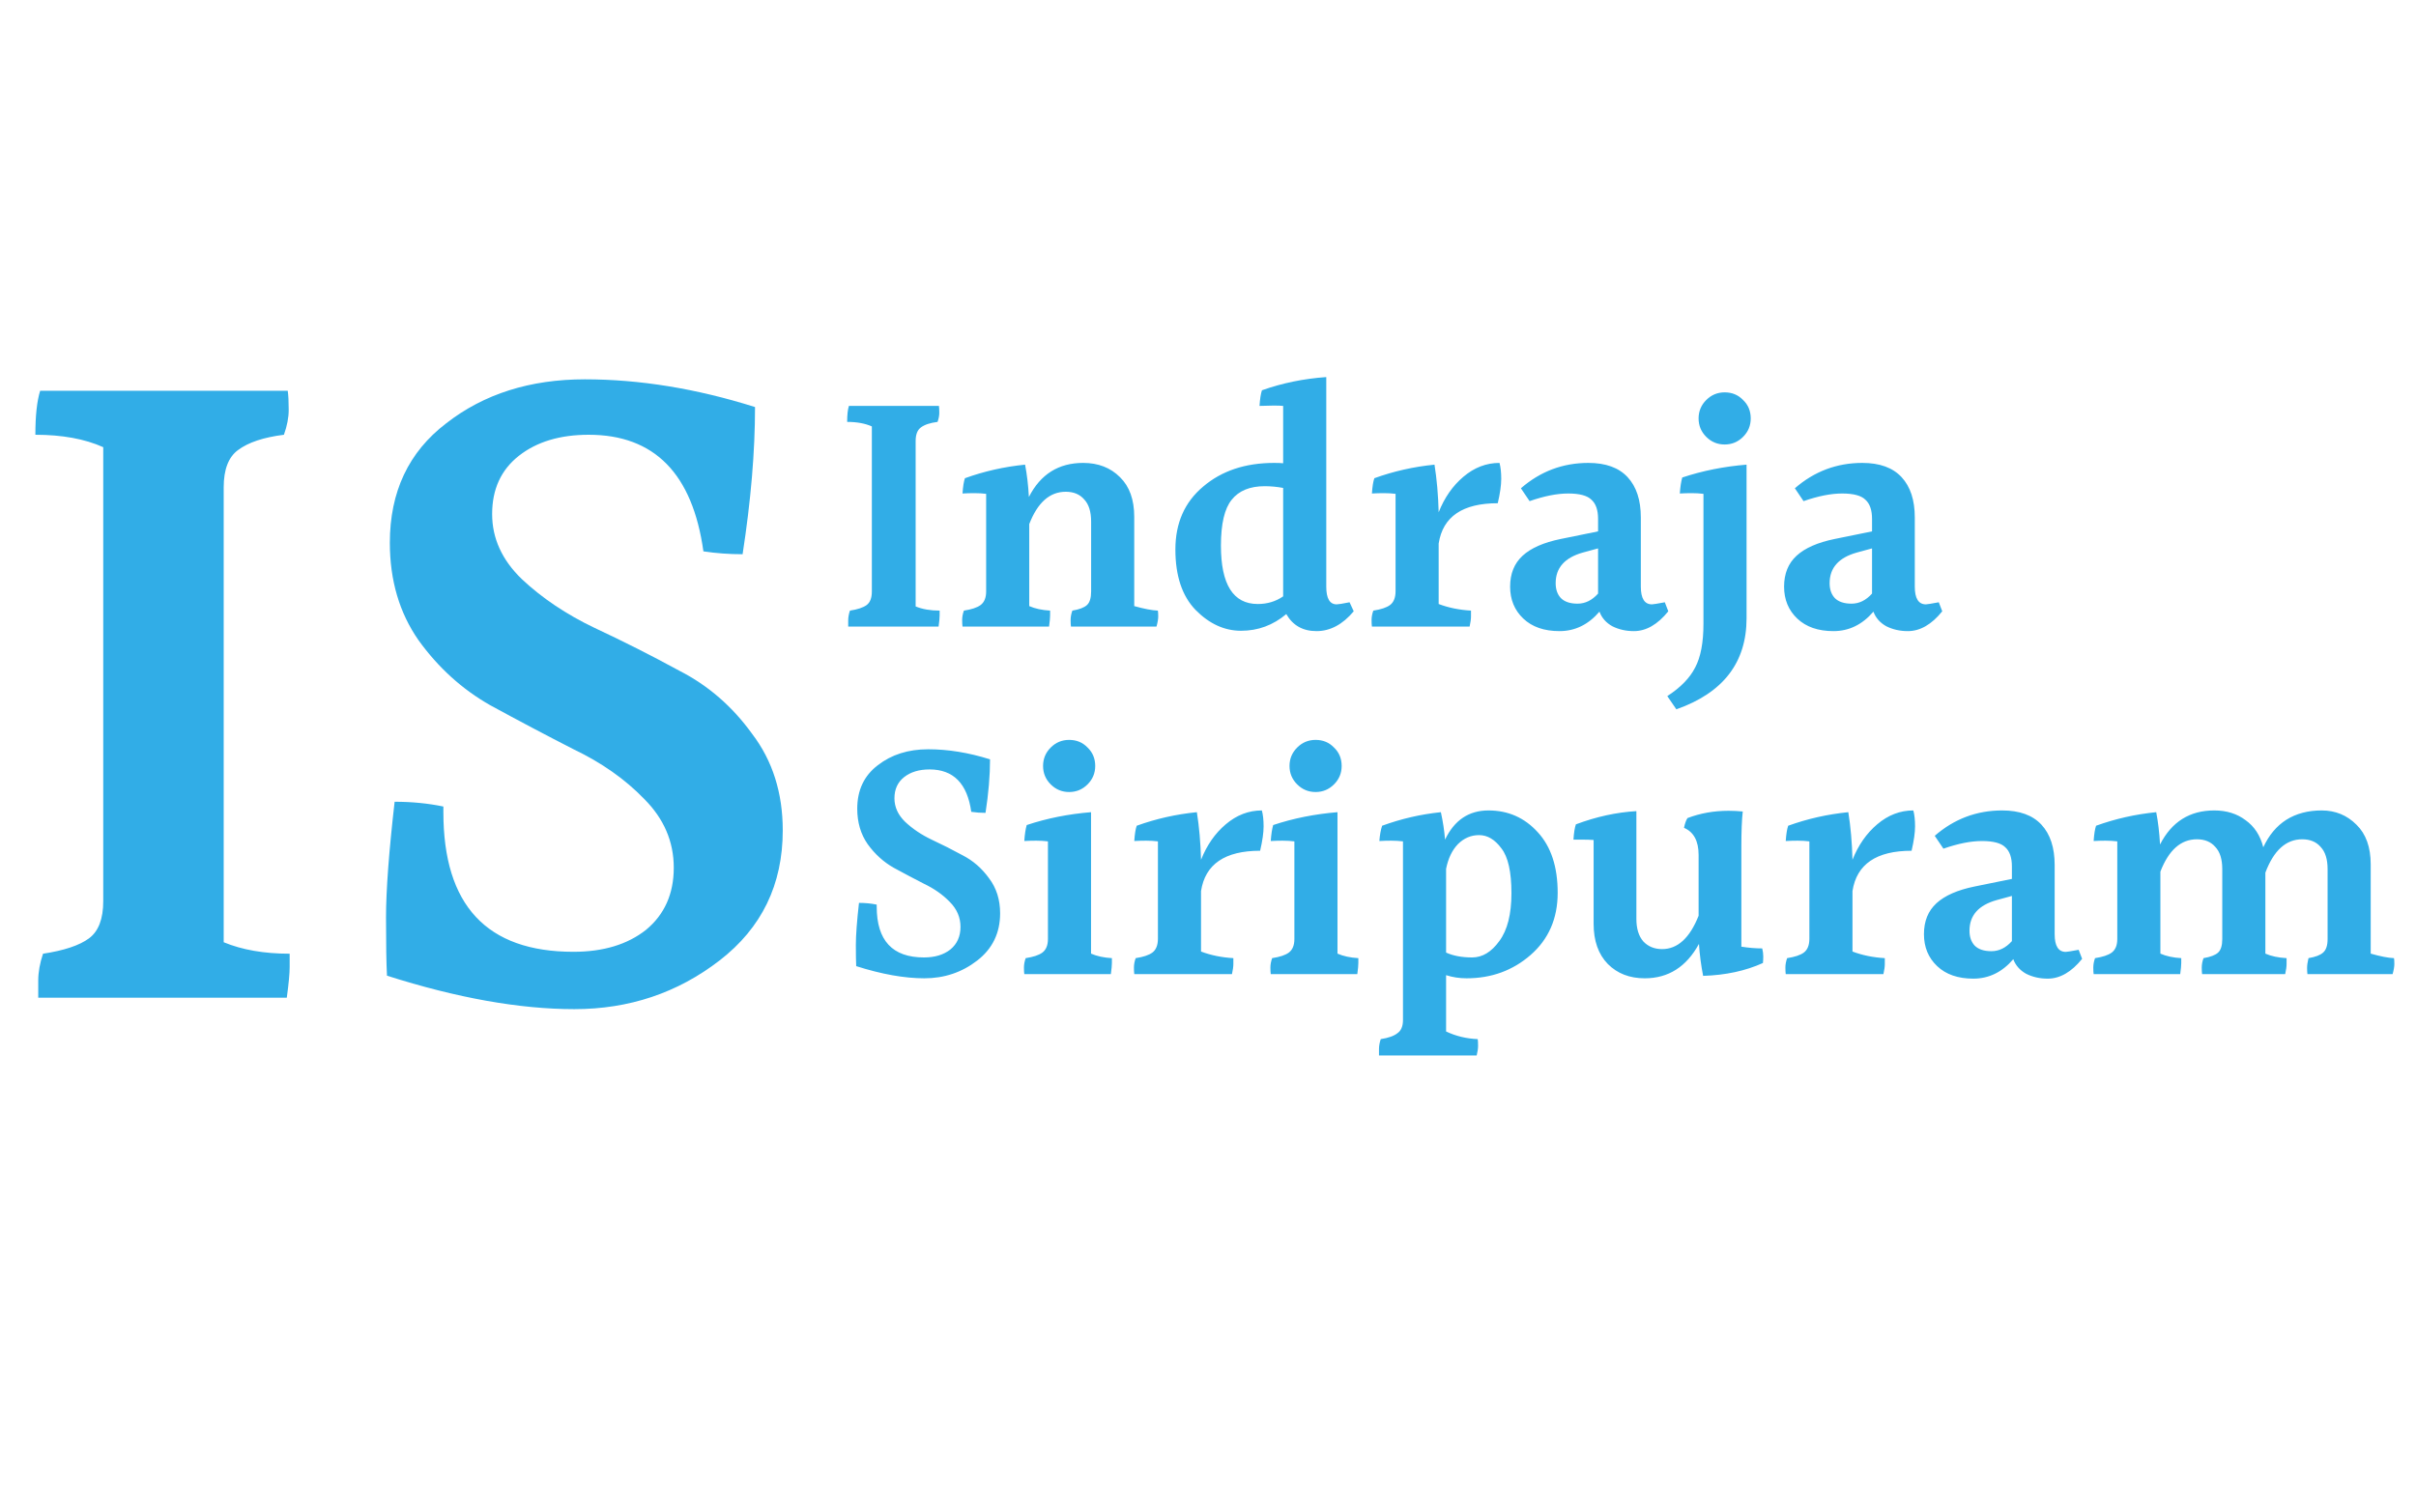
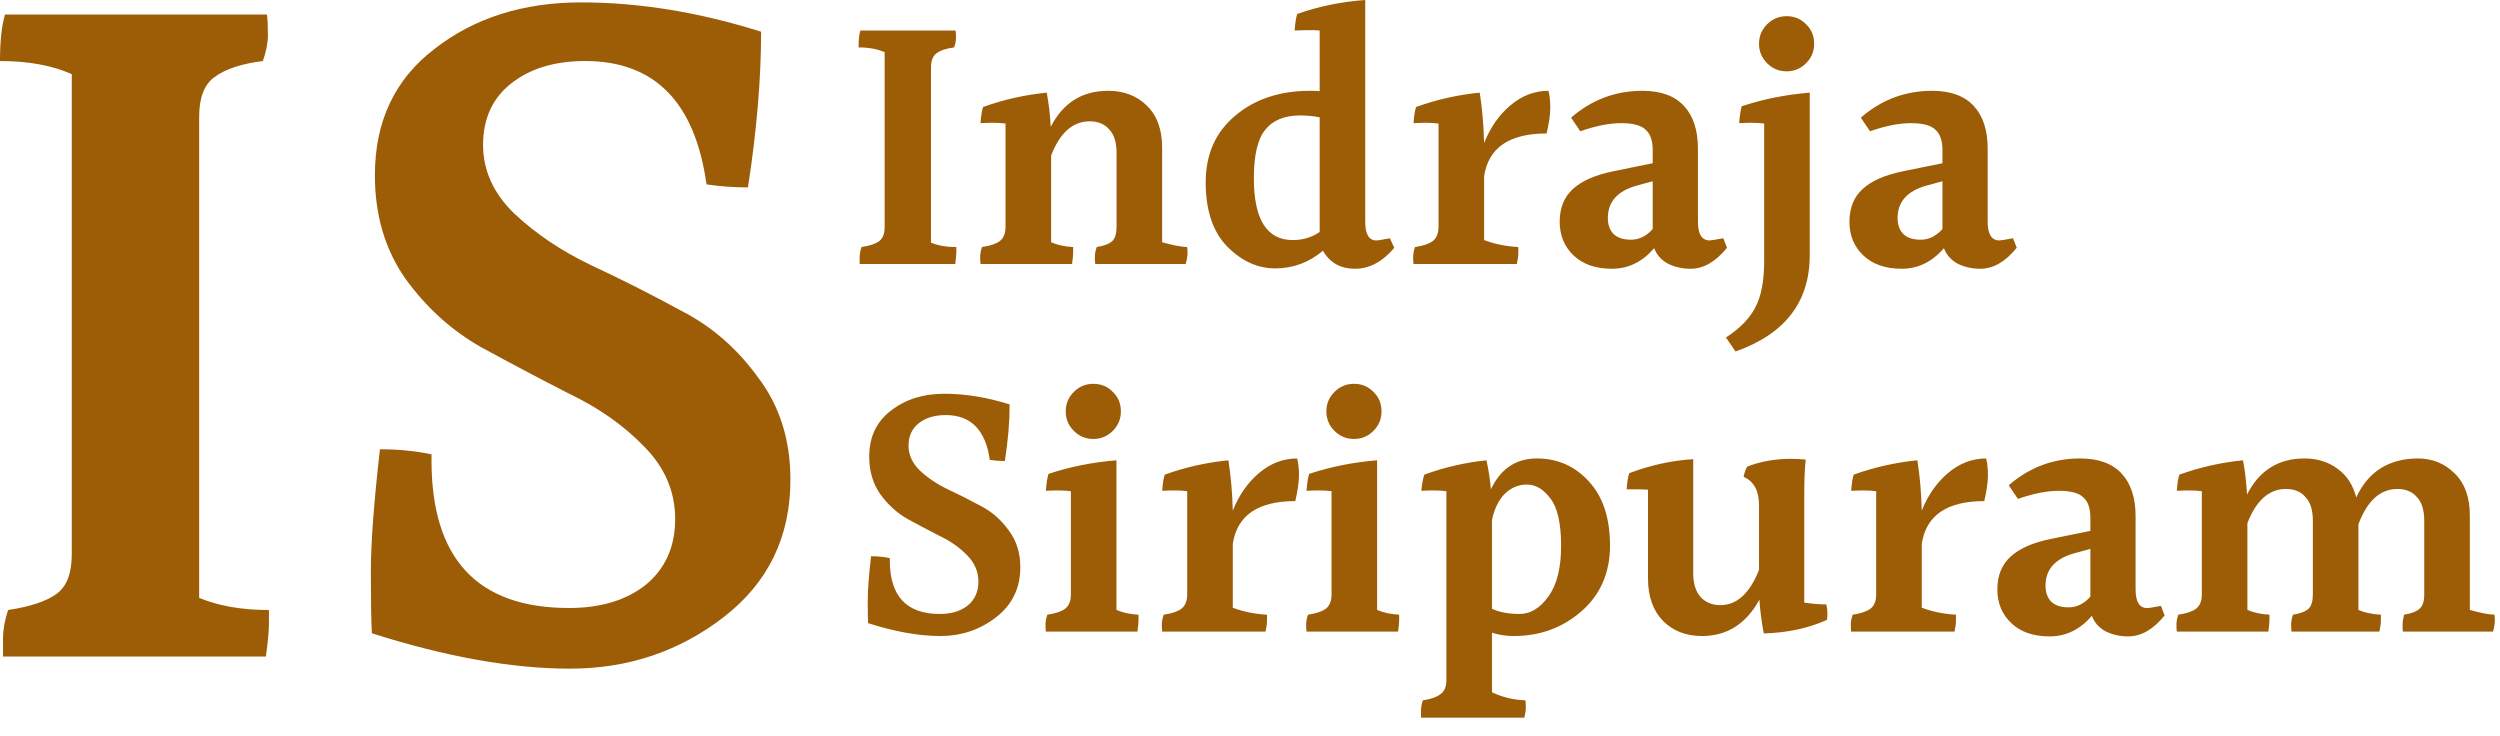
- <svg xmlns="http://www.w3.org/2000/svg" width="139" height="87" viewBox="0 0 139 87" fill="none">
-   <path d="M52.68 25.38V34.9C53.067 35.06 53.527 35.14 54.06 35.14C54.06 35.193 54.06 35.287 54.06 35.42C54.06 35.553 54.04 35.767 54 36.06H48.8C48.8 35.98 48.8 35.86 48.8 35.7C48.8 35.527 48.833 35.34 48.9 35.14C49.34 35.073 49.66 34.967 49.86 34.82C50.06 34.673 50.16 34.413 50.16 34.04V24.54C49.773 24.367 49.3 24.28 48.74 24.28C48.74 23.88 48.773 23.573 48.84 23.36H54.02C54.033 23.453 54.04 23.587 54.04 23.76C54.04 23.92 54.007 24.093 53.94 24.28C53.513 24.333 53.193 24.44 52.98 24.6C52.78 24.747 52.68 25.007 52.68 25.38ZM65.256 29.74V34.88C65.829 35.04 66.283 35.127 66.616 35.14C66.629 35.207 66.636 35.32 66.636 35.48C66.636 35.627 66.603 35.82 66.536 36.06H61.616C61.603 35.967 61.596 35.84 61.596 35.68C61.596 35.507 61.629 35.327 61.696 35.14C62.096 35.073 62.376 34.967 62.536 34.82C62.696 34.673 62.776 34.413 62.776 34.04V30.02C62.776 29.447 62.643 29.02 62.376 28.74C62.123 28.447 61.769 28.3 61.316 28.3C60.396 28.3 59.696 28.92 59.216 30.16V34.88C59.549 35.027 59.949 35.113 60.416 35.14C60.416 35.193 60.416 35.287 60.416 35.42C60.416 35.553 60.396 35.767 60.356 36.06H55.376C55.363 35.967 55.356 35.84 55.356 35.68C55.356 35.507 55.389 35.327 55.456 35.14C55.896 35.073 56.216 34.967 56.416 34.82C56.629 34.66 56.736 34.4 56.736 34.04V28.42C56.523 28.393 56.296 28.38 56.056 28.38C55.829 28.38 55.603 28.387 55.376 28.4C55.403 28 55.449 27.707 55.516 27.52C56.623 27.12 57.776 26.86 58.976 26.74C59.083 27.287 59.156 27.907 59.196 28.6C59.863 27.293 60.903 26.64 62.316 26.64C63.183 26.64 63.889 26.913 64.436 27.46C64.983 27.993 65.256 28.753 65.256 29.74ZM72.764 27.98C71.911 27.98 71.278 28.24 70.864 28.76C70.451 29.267 70.244 30.147 70.244 31.4C70.244 33.64 70.951 34.76 72.364 34.76C72.911 34.76 73.398 34.613 73.824 34.32V28.08C73.464 28.013 73.111 27.98 72.764 27.98ZM77.884 35.18C77.244 35.94 76.531 36.32 75.744 36.32C74.958 36.32 74.378 35.993 74.004 35.34C73.244 35.98 72.378 36.3 71.404 36.3C70.444 36.3 69.571 35.9 68.784 35.1C68.011 34.3 67.624 33.14 67.624 31.62C67.624 30.1 68.158 28.893 69.224 28C70.291 27.093 71.651 26.64 73.304 26.64C73.531 26.64 73.704 26.647 73.824 26.66V23.36C73.691 23.347 73.511 23.34 73.284 23.34C73.058 23.34 72.784 23.347 72.464 23.36C72.491 22.947 72.538 22.647 72.604 22.46C73.764 22.047 74.998 21.793 76.304 21.7V33.76C76.304 34.44 76.504 34.78 76.904 34.78C76.998 34.78 77.244 34.74 77.644 34.66L77.884 35.18ZM80.291 34.02V28.42C80.077 28.393 79.851 28.38 79.611 28.38C79.384 28.38 79.157 28.387 78.931 28.4C78.957 28 79.004 27.707 79.071 27.52C80.177 27.12 81.331 26.86 82.531 26.74C82.664 27.567 82.744 28.48 82.771 29.48C83.104 28.64 83.577 27.96 84.191 27.44C84.817 26.907 85.511 26.64 86.271 26.64C86.337 26.88 86.371 27.187 86.371 27.56C86.371 27.92 86.304 28.387 86.171 28.96C84.144 28.96 83.011 29.733 82.771 31.28V34.76C83.331 34.973 83.951 35.1 84.631 35.14C84.631 35.207 84.631 35.32 84.631 35.48C84.631 35.627 84.604 35.82 84.551 36.06H78.931C78.917 35.967 78.911 35.84 78.911 35.68C78.911 35.507 78.944 35.327 79.011 35.14C79.451 35.073 79.771 34.967 79.971 34.82C80.184 34.66 80.291 34.393 80.291 34.02ZM89.502 33.56C89.502 33.92 89.602 34.207 89.802 34.42C90.016 34.633 90.335 34.74 90.762 34.74C91.202 34.74 91.596 34.547 91.942 34.16V31.56L91.062 31.8C90.022 32.093 89.502 32.68 89.502 33.56ZM94.002 36.32C93.549 36.32 93.135 36.227 92.762 36.04C92.402 35.84 92.156 35.56 92.022 35.2C91.382 35.947 90.615 36.32 89.722 36.32C88.842 36.32 88.149 36.08 87.642 35.6C87.135 35.12 86.882 34.507 86.882 33.76C86.882 33.013 87.122 32.42 87.602 31.98C88.082 31.54 88.809 31.22 89.782 31.02L91.942 30.58V29.86C91.942 29.353 91.816 28.987 91.562 28.76C91.322 28.52 90.876 28.4 90.222 28.4C89.582 28.4 88.842 28.547 88.002 28.84L87.502 28.1C88.622 27.127 89.915 26.64 91.382 26.64C92.382 26.64 93.135 26.913 93.642 27.46C94.149 28.007 94.402 28.78 94.402 29.78V33.76C94.402 34.44 94.615 34.78 95.042 34.78C95.109 34.78 95.356 34.74 95.782 34.66L95.982 35.18C95.369 35.94 94.709 36.32 94.002 36.32ZM100.285 25.14C99.992 25.433 99.639 25.58 99.225 25.58C98.812 25.58 98.459 25.433 98.165 25.14C97.872 24.847 97.725 24.493 97.725 24.08C97.725 23.667 97.872 23.313 98.165 23.02C98.459 22.727 98.812 22.58 99.225 22.58C99.652 22.58 100.005 22.727 100.285 23.02C100.579 23.3 100.725 23.653 100.725 24.08C100.725 24.493 100.579 24.847 100.285 25.14ZM98.005 35.9V28.42C97.792 28.393 97.566 28.38 97.326 28.38C97.099 28.38 96.872 28.387 96.645 28.4C96.672 28.013 96.719 27.707 96.785 27.48C97.945 27.093 99.179 26.847 100.485 26.74V35.58C100.485 38.127 99.139 39.873 96.445 40.82L95.925 40.06C96.686 39.567 97.219 39.02 97.525 38.42C97.846 37.82 98.005 36.98 98.005 35.9ZM105.264 33.56C105.264 33.92 105.364 34.207 105.564 34.42C105.777 34.633 106.097 34.74 106.524 34.74C106.964 34.74 107.357 34.547 107.704 34.16V31.56L106.824 31.8C105.784 32.093 105.264 32.68 105.264 33.56ZM109.764 36.32C109.311 36.32 108.897 36.227 108.524 36.04C108.164 35.84 107.917 35.56 107.784 35.2C107.144 35.947 106.377 36.32 105.484 36.32C104.604 36.32 103.911 36.08 103.404 35.6C102.897 35.12 102.644 34.507 102.644 33.76C102.644 33.013 102.884 32.42 103.364 31.98C103.844 31.54 104.571 31.22 105.544 31.02L107.704 30.58V29.86C107.704 29.353 107.577 28.987 107.324 28.76C107.084 28.52 106.637 28.4 105.984 28.4C105.344 28.4 104.604 28.547 103.764 28.84L103.264 28.1C104.384 27.127 105.677 26.64 107.144 26.64C108.144 26.64 108.897 26.913 109.404 27.46C109.911 28.007 110.164 28.78 110.164 29.78V33.76C110.164 34.44 110.377 34.78 110.804 34.78C110.871 34.78 111.117 34.74 111.544 34.66L111.744 35.18C111.131 35.94 110.471 36.32 109.764 36.32ZM57.54 52.56C57.54 53.693 57.1 54.6 56.22 55.28C55.34 55.96 54.327 56.3 53.18 56.3C52.033 56.3 50.727 56.067 49.26 55.6C49.247 55.347 49.24 54.94 49.24 54.38C49.24 53.82 49.3 53.013 49.42 51.96C49.78 51.96 50.12 51.993 50.44 52.06C50.44 52.1 50.44 52.14 50.44 52.18C50.44 54.127 51.347 55.1 53.16 55.1C53.787 55.1 54.293 54.947 54.68 54.64C55.067 54.32 55.26 53.887 55.26 53.34C55.26 52.793 55.053 52.313 54.64 51.9C54.24 51.487 53.747 51.14 53.16 50.86C52.587 50.567 52.007 50.26 51.42 49.94C50.833 49.607 50.333 49.153 49.92 48.58C49.52 48.007 49.32 47.327 49.32 46.54C49.32 45.473 49.713 44.64 50.5 44.04C51.287 43.427 52.253 43.12 53.4 43.12C54.547 43.12 55.733 43.313 56.96 43.7C56.96 44.633 56.873 45.66 56.7 46.78C56.42 46.78 56.147 46.76 55.88 46.72C55.653 45.093 54.853 44.28 53.48 44.28C52.88 44.28 52.393 44.427 52.02 44.72C51.647 45.013 51.46 45.42 51.46 45.94C51.46 46.447 51.667 46.9 52.08 47.3C52.507 47.7 53.013 48.04 53.6 48.32C54.2 48.6 54.793 48.9 55.38 49.22C55.98 49.527 56.487 49.967 56.9 50.54C57.327 51.1 57.54 51.773 57.54 52.56ZM62.571 45.14C62.277 45.433 61.924 45.58 61.511 45.58C61.097 45.58 60.744 45.433 60.451 45.14C60.157 44.847 60.011 44.493 60.011 44.08C60.011 43.667 60.157 43.313 60.451 43.02C60.744 42.727 61.097 42.58 61.511 42.58C61.937 42.58 62.291 42.727 62.571 43.02C62.864 43.3 63.011 43.653 63.011 44.08C63.011 44.493 62.864 44.847 62.571 45.14ZM63.971 55.14C63.971 55.193 63.971 55.287 63.971 55.42C63.971 55.553 63.951 55.767 63.911 56.06H58.931C58.917 55.967 58.911 55.84 58.911 55.68C58.911 55.507 58.944 55.327 59.011 55.14C59.451 55.073 59.771 54.967 59.971 54.82C60.184 54.66 60.291 54.4 60.291 54.04V48.42C60.077 48.393 59.851 48.38 59.611 48.38C59.384 48.38 59.157 48.387 58.931 48.4C58.957 48.013 59.004 47.707 59.071 47.48C60.231 47.093 61.464 46.847 62.771 46.74V54.88C63.104 55.027 63.504 55.113 63.971 55.14ZM66.619 54.02V48.42C66.405 48.393 66.179 48.38 65.939 48.38C65.712 48.38 65.485 48.387 65.259 48.4C65.285 48 65.332 47.707 65.399 47.52C66.505 47.12 67.659 46.86 68.859 46.74C68.992 47.567 69.072 48.48 69.099 49.48C69.432 48.64 69.905 47.96 70.519 47.44C71.145 46.907 71.839 46.64 72.599 46.64C72.665 46.88 72.699 47.187 72.699 47.56C72.699 47.92 72.632 48.387 72.499 48.96C70.472 48.96 69.339 49.733 69.099 51.28V54.76C69.659 54.973 70.279 55.1 70.959 55.14C70.959 55.207 70.959 55.32 70.959 55.48C70.959 55.627 70.932 55.82 70.879 56.06H65.259C65.245 55.967 65.239 55.84 65.239 55.68C65.239 55.507 65.272 55.327 65.339 55.14C65.779 55.073 66.099 54.967 66.299 54.82C66.512 54.66 66.619 54.393 66.619 54.02ZM76.75 45.14C76.457 45.433 76.104 45.58 75.69 45.58C75.277 45.58 74.924 45.433 74.63 45.14C74.337 44.847 74.19 44.493 74.19 44.08C74.19 43.667 74.337 43.313 74.63 43.02C74.924 42.727 75.277 42.58 75.69 42.58C76.117 42.58 76.47 42.727 76.75 43.02C77.044 43.3 77.19 43.653 77.19 44.08C77.19 44.493 77.044 44.847 76.75 45.14ZM78.15 55.14C78.15 55.193 78.15 55.287 78.15 55.42C78.15 55.553 78.13 55.767 78.09 56.06H73.11C73.097 55.967 73.09 55.84 73.09 55.68C73.09 55.507 73.124 55.327 73.19 55.14C73.63 55.073 73.95 54.967 74.15 54.82C74.364 54.66 74.47 54.4 74.47 54.04V48.42C74.257 48.393 74.03 48.38 73.79 48.38C73.564 48.38 73.337 48.387 73.11 48.4C73.137 48.013 73.184 47.707 73.25 47.48C74.41 47.093 75.644 46.847 76.95 46.74V54.88C77.284 55.027 77.684 55.113 78.15 55.14ZM83.198 54.82C83.612 55.007 84.112 55.1 84.698 55.1C85.285 55.1 85.805 54.787 86.258 54.16C86.725 53.533 86.958 52.613 86.958 51.4C86.958 50.173 86.765 49.313 86.378 48.82C86.005 48.313 85.578 48.06 85.098 48.06C84.632 48.06 84.225 48.233 83.878 48.58C83.545 48.927 83.318 49.4 83.198 50V54.82ZM80.718 58.7V48.42C80.505 48.393 80.278 48.38 80.038 48.38C79.798 48.38 79.572 48.387 79.358 48.4C79.385 48.053 79.438 47.76 79.518 47.52C80.612 47.12 81.738 46.86 82.898 46.74C83.018 47.287 83.098 47.813 83.138 48.32C83.672 47.2 84.505 46.64 85.638 46.64C86.772 46.64 87.718 47.06 88.478 47.9C89.238 48.727 89.618 49.887 89.618 51.38C89.618 52.86 89.098 54.053 88.058 54.96C87.032 55.853 85.805 56.3 84.378 56.3C83.965 56.3 83.572 56.24 83.198 56.12V59.36C83.758 59.627 84.365 59.773 85.018 59.8C85.032 59.893 85.038 60.02 85.038 60.18C85.038 60.34 85.012 60.527 84.958 60.74H79.338C79.338 60.66 79.338 60.533 79.338 60.36C79.338 60.187 79.372 60 79.438 59.8C79.878 59.733 80.198 59.62 80.398 59.46C80.612 59.313 80.718 59.06 80.718 58.7ZM100.186 48.7V54.48C100.612 54.547 101.012 54.58 101.386 54.58C101.426 54.74 101.446 54.893 101.446 55.04C101.446 55.187 101.439 55.313 101.426 55.42C100.426 55.873 99.279 56.12 97.986 56.16C97.866 55.547 97.786 54.933 97.746 54.32C97.026 55.64 95.986 56.3 94.626 56.3C93.759 56.3 93.052 56.027 92.506 55.48C91.959 54.92 91.686 54.147 91.686 53.16V48.34C91.486 48.327 91.279 48.32 91.066 48.32C90.866 48.32 90.686 48.32 90.526 48.32C90.552 47.92 90.599 47.627 90.666 47.44C91.839 47 92.999 46.747 94.146 46.68V52.88C94.146 53.44 94.279 53.873 94.546 54.18C94.826 54.473 95.186 54.62 95.626 54.62C96.519 54.62 97.219 53.98 97.726 52.7V49.2C97.726 48.4 97.446 47.88 96.886 47.64C96.939 47.387 97.006 47.2 97.086 47.08C97.819 46.8 98.606 46.66 99.446 46.66C99.712 46.66 99.986 46.673 100.266 46.7C100.212 47.18 100.186 47.847 100.186 48.7ZM104.099 54.02V48.42C103.886 48.393 103.659 48.38 103.419 48.38C103.193 48.38 102.966 48.387 102.739 48.4C102.766 48 102.813 47.707 102.879 47.52C103.986 47.12 105.139 46.86 106.339 46.74C106.473 47.567 106.553 48.48 106.579 49.48C106.913 48.64 107.386 47.96 107.999 47.44C108.626 46.907 109.319 46.64 110.079 46.64C110.146 46.88 110.179 47.187 110.179 47.56C110.179 47.92 110.113 48.387 109.979 48.96C107.953 48.96 106.819 49.733 106.579 51.28V54.76C107.139 54.973 107.759 55.1 108.439 55.14C108.439 55.207 108.439 55.32 108.439 55.48C108.439 55.627 108.413 55.82 108.359 56.06H102.739C102.726 55.967 102.719 55.84 102.719 55.68C102.719 55.507 102.753 55.327 102.819 55.14C103.259 55.073 103.579 54.967 103.779 54.82C103.993 54.66 104.099 54.393 104.099 54.02ZM113.311 53.56C113.311 53.92 113.411 54.207 113.611 54.42C113.824 54.633 114.144 54.74 114.571 54.74C115.011 54.74 115.404 54.547 115.751 54.16V51.56L114.871 51.8C113.831 52.093 113.311 52.68 113.311 53.56ZM117.811 56.32C117.357 56.32 116.944 56.227 116.571 56.04C116.211 55.84 115.964 55.56 115.831 55.2C115.191 55.947 114.424 56.32 113.531 56.32C112.651 56.32 111.957 56.08 111.451 55.6C110.944 55.12 110.691 54.507 110.691 53.76C110.691 53.013 110.931 52.42 111.411 51.98C111.891 51.54 112.617 51.22 113.591 51.02L115.751 50.58V49.86C115.751 49.353 115.624 48.987 115.371 48.76C115.131 48.52 114.684 48.4 114.031 48.4C113.391 48.4 112.651 48.547 111.811 48.84L111.311 48.1C112.431 47.127 113.724 46.64 115.191 46.64C116.191 46.64 116.944 46.913 117.451 47.46C117.957 48.007 118.211 48.78 118.211 49.78V53.76C118.211 54.44 118.424 54.78 118.851 54.78C118.917 54.78 119.164 54.74 119.591 54.66L119.791 55.18C119.177 55.94 118.517 56.32 117.811 56.32ZM136.394 49.74V54.88C136.954 55.04 137.401 55.127 137.734 55.14C137.747 55.207 137.754 55.32 137.754 55.48C137.754 55.627 137.721 55.82 137.654 56.06H132.754C132.741 55.967 132.734 55.847 132.734 55.7C132.734 55.553 132.761 55.367 132.814 55.14C133.214 55.073 133.494 54.967 133.654 54.82C133.827 54.673 133.914 54.413 133.914 54.04V50.02C133.914 49.447 133.781 49.02 133.514 48.74C133.261 48.447 132.907 48.3 132.454 48.3C131.521 48.3 130.814 48.94 130.334 50.22V54.88C130.667 55.027 131.074 55.113 131.554 55.14C131.554 55.207 131.554 55.32 131.554 55.48C131.554 55.627 131.527 55.82 131.474 56.06H126.694C126.681 55.967 126.674 55.84 126.674 55.68C126.674 55.507 126.707 55.327 126.774 55.14C127.174 55.073 127.454 54.967 127.614 54.82C127.774 54.673 127.854 54.413 127.854 54.04V50.02C127.854 49.447 127.721 49.02 127.454 48.74C127.201 48.447 126.847 48.3 126.394 48.3C125.474 48.3 124.774 48.92 124.294 50.16V54.88C124.627 55.027 125.027 55.113 125.494 55.14C125.494 55.193 125.494 55.287 125.494 55.42C125.494 55.553 125.474 55.767 125.434 56.06H120.454C120.441 55.967 120.434 55.84 120.434 55.68C120.434 55.507 120.467 55.327 120.534 55.14C120.974 55.073 121.294 54.967 121.494 54.82C121.707 54.66 121.814 54.4 121.814 54.04V48.42C121.601 48.393 121.374 48.38 121.134 48.38C120.907 48.38 120.681 48.387 120.454 48.4C120.481 48 120.527 47.707 120.594 47.52C121.701 47.12 122.854 46.86 124.054 46.74C124.161 47.287 124.234 47.907 124.274 48.6C124.941 47.293 125.981 46.64 127.394 46.64C128.101 46.64 128.701 46.827 129.194 47.2C129.701 47.56 130.041 48.08 130.214 48.76C130.534 48.067 130.974 47.54 131.534 47.18C132.107 46.82 132.787 46.64 133.574 46.64C134.361 46.64 135.027 46.913 135.574 47.46C136.121 47.993 136.394 48.753 136.394 49.74Z" fill="#31ADE7" />
-   <path d="M12.87 28.045V54.225C13.933 54.665 15.198 54.885 16.665 54.885C16.665 55.032 16.665 55.288 16.665 55.655C16.665 56.022 16.61 56.608 16.5 57.415H2.2C2.2 57.195 2.2 56.865 2.2 56.425C2.2 55.948 2.292 55.435 2.475 54.885C3.685 54.702 4.565 54.408 5.115 54.005C5.665 53.602 5.94 52.887 5.94 51.86V25.735C4.877 25.258 3.575 25.02 2.035 25.02C2.035 23.92 2.127 23.077 2.31 22.49H16.555C16.592 22.747 16.61 23.113 16.61 23.59C16.61 24.03 16.518 24.507 16.335 25.02C15.162 25.167 14.282 25.46 13.695 25.9C13.145 26.303 12.87 27.018 12.87 28.045ZM45.034 47.79C45.034 50.907 43.824 53.4 41.404 55.27C38.984 57.14 36.197 58.075 33.044 58.075C29.89 58.075 26.297 57.433 22.264 56.15C22.227 55.453 22.209 54.335 22.209 52.795C22.209 51.255 22.374 49.037 22.704 46.14C23.694 46.14 24.629 46.232 25.509 46.415C25.509 46.525 25.509 46.635 25.509 46.745C25.509 52.098 28.002 54.775 32.989 54.775C34.712 54.775 36.105 54.353 37.169 53.51C38.232 52.63 38.764 51.438 38.764 49.935C38.764 48.432 38.196 47.112 37.059 45.975C35.959 44.838 34.602 43.885 32.989 43.115C31.412 42.308 29.817 41.465 28.204 40.585C26.59 39.668 25.215 38.422 24.079 36.845C22.979 35.268 22.429 33.398 22.429 31.235C22.429 28.302 23.511 26.01 25.674 24.36C27.837 22.673 30.495 21.83 33.649 21.83C36.802 21.83 40.066 22.362 43.439 23.425C43.439 25.992 43.2 28.815 42.724 31.895C41.954 31.895 41.202 31.84 40.469 31.73C39.846 27.257 37.645 25.02 33.869 25.02C32.219 25.02 30.881 25.423 29.854 26.23C28.827 27.037 28.314 28.155 28.314 29.585C28.314 30.978 28.882 32.225 30.019 33.325C31.192 34.425 32.586 35.36 34.199 36.13C35.849 36.9 37.48 37.725 39.094 38.605C40.744 39.448 42.137 40.658 43.274 42.235C44.447 43.775 45.034 45.627 45.034 47.79Z" fill="#31ADE7" />
+ <svg xmlns="http://www.w3.org/2000/svg" width="136" height="40" viewBox="0 0 136 40" fill="none">
+   <path d="M50.645 3.68V13.2C51.032 13.36 51.492 13.44 52.025 13.44C52.025 13.493 52.025 13.587 52.025 13.72C52.025 13.853 52.005 14.067 51.965 14.36H46.765C46.765 14.28 46.765 14.16 46.765 14C46.765 13.827 46.798 13.64 46.865 13.44C47.305 13.373 47.625 13.267 47.825 13.12C48.025 12.973 48.125 12.713 48.125 12.34V2.84C47.738 2.667 47.265 2.58 46.705 2.58C46.705 2.18 46.738 1.873 46.805 1.66H51.985C51.998 1.753 52.005 1.887 52.005 2.06C52.005 2.22 51.972 2.393 51.905 2.58C51.478 2.633 51.158 2.74 50.945 2.9C50.745 3.047 50.645 3.307 50.645 3.68ZM63.221 8.04V13.18C63.794 13.34 64.248 13.427 64.581 13.44C64.594 13.507 64.601 13.62 64.601 13.78C64.601 13.927 64.568 14.12 64.501 14.36H59.581C59.568 14.267 59.561 14.14 59.561 13.98C59.561 13.807 59.594 13.627 59.661 13.44C60.061 13.373 60.341 13.267 60.501 13.12C60.661 12.973 60.741 12.713 60.741 12.34V8.32C60.741 7.747 60.608 7.32 60.341 7.04C60.088 6.747 59.734 6.6 59.281 6.6C58.361 6.6 57.661 7.22 57.181 8.46V13.18C57.514 13.327 57.914 13.413 58.381 13.44C58.381 13.493 58.381 13.587 58.381 13.72C58.381 13.853 58.361 14.067 58.321 14.36H53.341C53.328 14.267 53.321 14.14 53.321 13.98C53.321 13.807 53.354 13.627 53.421 13.44C53.861 13.373 54.181 13.267 54.381 13.12C54.594 12.96 54.701 12.7 54.701 12.34V6.72C54.488 6.693 54.261 6.68 54.021 6.68C53.794 6.68 53.568 6.687 53.341 6.7C53.368 6.3 53.414 6.007 53.481 5.82C54.588 5.42 55.741 5.16 56.941 5.04C57.048 5.587 57.121 6.207 57.161 6.9C57.828 5.593 58.868 4.94 60.281 4.94C61.148 4.94 61.854 5.213 62.401 5.76C62.948 6.293 63.221 7.053 63.221 8.04ZM70.73 6.28C69.876 6.28 69.243 6.54 68.829 7.06C68.416 7.567 68.21 8.447 68.21 9.7C68.21 11.94 68.916 13.06 70.329 13.06C70.876 13.06 71.363 12.913 71.79 12.62V6.38C71.43 6.313 71.076 6.28 70.73 6.28ZM75.85 13.48C75.21 14.24 74.496 14.62 73.71 14.62C72.923 14.62 72.343 14.293 71.969 13.64C71.21 14.28 70.343 14.6 69.37 14.6C68.409 14.6 67.536 14.2 66.749 13.4C65.976 12.6 65.59 11.44 65.59 9.92C65.59 8.4 66.123 7.193 67.189 6.3C68.256 5.393 69.616 4.94 71.269 4.94C71.496 4.94 71.669 4.947 71.79 4.96V1.66C71.656 1.647 71.476 1.64 71.249 1.64C71.023 1.64 70.749 1.647 70.43 1.66C70.456 1.247 70.503 0.947 70.57 0.76C71.73 0.347 72.963 0.093 74.269 0V12.06C74.269 12.74 74.469 13.08 74.87 13.08C74.963 13.08 75.21 13.04 75.609 12.96L75.85 13.48ZM78.256 12.32V6.72C78.042 6.693 77.816 6.68 77.576 6.68C77.349 6.68 77.122 6.687 76.896 6.7C76.922 6.3 76.969 6.007 77.036 5.82C78.142 5.42 79.296 5.16 80.496 5.04C80.629 5.867 80.709 6.78 80.736 7.78C81.069 6.94 81.542 6.26 82.156 5.74C82.782 5.207 83.476 4.94 84.236 4.94C84.302 5.18 84.336 5.487 84.336 5.86C84.336 6.22 84.269 6.687 84.136 7.26C82.109 7.26 80.976 8.033 80.736 9.58V13.06C81.296 13.273 81.916 13.4 82.596 13.44C82.596 13.507 82.596 13.62 82.596 13.78C82.596 13.927 82.569 14.12 82.516 14.36H76.896C76.882 14.267 76.876 14.14 76.876 13.98C76.876 13.807 76.909 13.627 76.976 13.44C77.416 13.373 77.736 13.267 77.936 13.12C78.149 12.96 78.256 12.693 78.256 12.32ZM87.467 11.86C87.467 12.22 87.567 12.507 87.767 12.72C87.981 12.933 88.301 13.04 88.727 13.04C89.167 13.04 89.561 12.847 89.907 12.46V9.86L89.027 10.1C87.987 10.393 87.467 10.98 87.467 11.86ZM91.967 14.62C91.514 14.62 91.101 14.527 90.727 14.34C90.367 14.14 90.121 13.86 89.987 13.5C89.347 14.247 88.581 14.62 87.687 14.62C86.807 14.62 86.114 14.38 85.607 13.9C85.101 13.42 84.847 12.807 84.847 12.06C84.847 11.313 85.087 10.72 85.567 10.28C86.047 9.84 86.774 9.52 87.747 9.32L89.907 8.88V8.16C89.907 7.653 89.781 7.287 89.527 7.06C89.287 6.82 88.841 6.7 88.187 6.7C87.547 6.7 86.807 6.847 85.967 7.14L85.467 6.4C86.587 5.427 87.881 4.94 89.347 4.94C90.347 4.94 91.101 5.213 91.607 5.76C92.114 6.307 92.367 7.08 92.367 8.08V12.06C92.367 12.74 92.581 13.08 93.007 13.08C93.074 13.08 93.321 13.04 93.747 12.96L93.947 13.48C93.334 14.24 92.674 14.62 91.967 14.62ZM98.25 3.44C97.957 3.733 97.604 3.88 97.191 3.88C96.777 3.88 96.424 3.733 96.131 3.44C95.837 3.147 95.691 2.793 95.691 2.38C95.691 1.967 95.837 1.613 96.131 1.32C96.424 1.027 96.777 0.88 97.191 0.88C97.617 0.88 97.97 1.027 98.25 1.32C98.544 1.6 98.69 1.953 98.69 2.38C98.69 2.793 98.544 3.147 98.25 3.44ZM95.971 14.2V6.72C95.757 6.693 95.531 6.68 95.291 6.68C95.064 6.68 94.837 6.687 94.611 6.7C94.637 6.313 94.684 6.007 94.751 5.78C95.911 5.393 97.144 5.147 98.45 5.04V13.88C98.45 16.427 97.104 18.173 94.411 19.12L93.891 18.36C94.651 17.867 95.184 17.32 95.491 16.72C95.811 16.12 95.971 15.28 95.971 14.2ZM103.229 11.86C103.229 12.22 103.329 12.507 103.529 12.72C103.742 12.933 104.062 13.04 104.489 13.04C104.929 13.04 105.322 12.847 105.669 12.46V9.86L104.789 10.1C103.749 10.393 103.229 10.98 103.229 11.86ZM107.729 14.62C107.276 14.62 106.862 14.527 106.489 14.34C106.129 14.14 105.882 13.86 105.749 13.5C105.109 14.247 104.342 14.62 103.449 14.62C102.569 14.62 101.876 14.38 101.369 13.9C100.862 13.42 100.609 12.807 100.609 12.06C100.609 11.313 100.849 10.72 101.329 10.28C101.809 9.84 102.536 9.52 103.509 9.32L105.669 8.88V8.16C105.669 7.653 105.542 7.287 105.289 7.06C105.049 6.82 104.602 6.7 103.949 6.7C103.309 6.7 102.569 6.847 101.729 7.14L101.229 6.4C102.349 5.427 103.642 4.94 105.109 4.94C106.109 4.94 106.862 5.213 107.369 5.76C107.876 6.307 108.129 7.08 108.129 8.08V12.06C108.129 12.74 108.342 13.08 108.769 13.08C108.836 13.08 109.082 13.04 109.509 12.96L109.709 13.48C109.096 14.24 108.436 14.62 107.729 14.62ZM55.505 30.86C55.505 31.993 55.065 32.9 54.185 33.58C53.305 34.26 52.292 34.6 51.145 34.6C49.998 34.6 48.692 34.367 47.225 33.9C47.212 33.647 47.205 33.24 47.205 32.68C47.205 32.12 47.265 31.313 47.385 30.26C47.745 30.26 48.085 30.293 48.405 30.36C48.405 30.4 48.405 30.44 48.405 30.48C48.405 32.427 49.312 33.4 51.125 33.4C51.752 33.4 52.258 33.247 52.645 32.94C53.032 32.62 53.225 32.187 53.225 31.64C53.225 31.093 53.018 30.613 52.605 30.2C52.205 29.787 51.712 29.44 51.125 29.16C50.552 28.867 49.972 28.56 49.385 28.24C48.798 27.907 48.298 27.453 47.885 26.88C47.485 26.307 47.285 25.627 47.285 24.84C47.285 23.773 47.678 22.94 48.465 22.34C49.252 21.727 50.218 21.42 51.365 21.42C52.512 21.42 53.698 21.613 54.925 22C54.925 22.933 54.838 23.96 54.665 25.08C54.385 25.08 54.112 25.06 53.845 25.02C53.618 23.393 52.818 22.58 51.445 22.58C50.845 22.58 50.358 22.727 49.985 23.02C49.612 23.313 49.425 23.72 49.425 24.24C49.425 24.747 49.632 25.2 50.045 25.6C50.472 26 50.978 26.34 51.565 26.62C52.165 26.9 52.758 27.2 53.345 27.52C53.945 27.827 54.452 28.267 54.865 28.84C55.292 29.4 55.505 30.073 55.505 30.86ZM60.536 23.44C60.242 23.733 59.889 23.88 59.476 23.88C59.062 23.88 58.709 23.733 58.416 23.44C58.122 23.147 57.976 22.793 57.976 22.38C57.976 21.967 58.122 21.613 58.416 21.32C58.709 21.027 59.062 20.88 59.476 20.88C59.902 20.88 60.256 21.027 60.536 21.32C60.829 21.6 60.976 21.953 60.976 22.38C60.976 22.793 60.829 23.147 60.536 23.44ZM61.936 33.44C61.936 33.493 61.936 33.587 61.936 33.72C61.936 33.853 61.916 34.067 61.876 34.36H56.896C56.882 34.267 56.876 34.14 56.876 33.98C56.876 33.807 56.909 33.627 56.976 33.44C57.416 33.373 57.736 33.267 57.936 33.12C58.149 32.96 58.256 32.7 58.256 32.34V26.72C58.042 26.693 57.816 26.68 57.576 26.68C57.349 26.68 57.122 26.687 56.896 26.7C56.922 26.313 56.969 26.007 57.036 25.78C58.196 25.393 59.429 25.147 60.736 25.04V33.18C61.069 33.327 61.469 33.413 61.936 33.44ZM64.584 32.32V26.72C64.371 26.693 64.144 26.68 63.904 26.68C63.677 26.68 63.45 26.687 63.224 26.7C63.251 26.3 63.297 26.007 63.364 25.82C64.471 25.42 65.624 25.16 66.824 25.04C66.957 25.867 67.037 26.78 67.064 27.78C67.397 26.94 67.871 26.26 68.484 25.74C69.111 25.207 69.804 24.94 70.564 24.94C70.63 25.18 70.664 25.487 70.664 25.86C70.664 26.22 70.597 26.687 70.464 27.26C68.437 27.26 67.304 28.033 67.064 29.58V33.06C67.624 33.273 68.244 33.4 68.924 33.44C68.924 33.507 68.924 33.62 68.924 33.78C68.924 33.927 68.897 34.12 68.844 34.36H63.224C63.211 34.267 63.204 34.14 63.204 33.98C63.204 33.807 63.237 33.627 63.304 33.44C63.744 33.373 64.064 33.267 64.264 33.12C64.477 32.96 64.584 32.693 64.584 32.32ZM74.715 23.44C74.422 23.733 74.069 23.88 73.655 23.88C73.242 23.88 72.889 23.733 72.595 23.44C72.302 23.147 72.155 22.793 72.155 22.38C72.155 21.967 72.302 21.613 72.595 21.32C72.889 21.027 73.242 20.88 73.655 20.88C74.082 20.88 74.435 21.027 74.715 21.32C75.009 21.6 75.155 21.953 75.155 22.38C75.155 22.793 75.009 23.147 74.715 23.44ZM76.115 33.44C76.115 33.493 76.115 33.587 76.115 33.72C76.115 33.853 76.095 34.067 76.055 34.36H71.075C71.062 34.267 71.055 34.14 71.055 33.98C71.055 33.807 71.089 33.627 71.155 33.44C71.595 33.373 71.915 33.267 72.115 33.12C72.329 32.96 72.435 32.7 72.435 32.34V26.72C72.222 26.693 71.995 26.68 71.755 26.68C71.529 26.68 71.302 26.687 71.075 26.7C71.102 26.313 71.149 26.007 71.215 25.78C72.375 25.393 73.609 25.147 74.915 25.04V33.18C75.249 33.327 75.649 33.413 76.115 33.44ZM81.163 33.12C81.577 33.307 82.077 33.4 82.663 33.4C83.25 33.4 83.77 33.087 84.224 32.46C84.69 31.833 84.924 30.913 84.924 29.7C84.924 28.473 84.73 27.613 84.344 27.12C83.97 26.613 83.543 26.36 83.064 26.36C82.597 26.36 82.19 26.533 81.844 26.88C81.51 27.227 81.284 27.7 81.163 28.3V33.12ZM78.683 37V26.72C78.47 26.693 78.243 26.68 78.004 26.68C77.763 26.68 77.537 26.687 77.323 26.7C77.35 26.353 77.403 26.06 77.484 25.82C78.577 25.42 79.704 25.16 80.864 25.04C80.984 25.587 81.064 26.113 81.103 26.62C81.637 25.5 82.47 24.94 83.603 24.94C84.737 24.94 85.683 25.36 86.444 26.2C87.204 27.027 87.584 28.187 87.584 29.68C87.584 31.16 87.064 32.353 86.023 33.26C84.997 34.153 83.77 34.6 82.344 34.6C81.93 34.6 81.537 34.54 81.163 34.42V37.66C81.724 37.927 82.33 38.073 82.984 38.1C82.997 38.193 83.004 38.32 83.004 38.48C83.004 38.64 82.977 38.827 82.924 39.04H77.303C77.303 38.96 77.303 38.833 77.303 38.66C77.303 38.487 77.337 38.3 77.403 38.1C77.844 38.033 78.163 37.92 78.364 37.76C78.577 37.613 78.683 37.36 78.683 37ZM98.151 27V32.78C98.577 32.847 98.977 32.88 99.351 32.88C99.391 33.04 99.411 33.193 99.411 33.34C99.411 33.487 99.404 33.613 99.391 33.72C98.391 34.173 97.244 34.42 95.951 34.46C95.831 33.847 95.751 33.233 95.711 32.62C94.991 33.94 93.951 34.6 92.591 34.6C91.724 34.6 91.017 34.327 90.471 33.78C89.924 33.22 89.651 32.447 89.651 31.46V26.64C89.451 26.627 89.244 26.62 89.031 26.62C88.831 26.62 88.651 26.62 88.491 26.62C88.517 26.22 88.564 25.927 88.631 25.74C89.804 25.3 90.964 25.047 92.111 24.98V31.18C92.111 31.74 92.244 32.173 92.511 32.48C92.791 32.773 93.151 32.92 93.591 32.92C94.484 32.92 95.184 32.28 95.691 31V27.5C95.691 26.7 95.411 26.18 94.851 25.94C94.904 25.687 94.971 25.5 95.051 25.38C95.784 25.1 96.571 24.96 97.411 24.96C97.677 24.96 97.951 24.973 98.231 25C98.177 25.48 98.151 26.147 98.151 27ZM102.064 32.32V26.72C101.851 26.693 101.624 26.68 101.384 26.68C101.158 26.68 100.931 26.687 100.704 26.7C100.731 26.3 100.778 26.007 100.844 25.82C101.951 25.42 103.104 25.16 104.304 25.04C104.438 25.867 104.518 26.78 104.544 27.78C104.878 26.94 105.351 26.26 105.964 25.74C106.591 25.207 107.284 24.94 108.044 24.94C108.111 25.18 108.144 25.487 108.144 25.86C108.144 26.22 108.078 26.687 107.944 27.26C105.918 27.26 104.784 28.033 104.544 29.58V33.06C105.104 33.273 105.724 33.4 106.404 33.44C106.404 33.507 106.404 33.62 106.404 33.78C106.404 33.927 106.378 34.12 106.324 34.36H100.704C100.691 34.267 100.684 34.14 100.684 33.98C100.684 33.807 100.718 33.627 100.784 33.44C101.224 33.373 101.544 33.267 101.744 33.12C101.958 32.96 102.064 32.693 102.064 32.32ZM111.276 31.86C111.276 32.22 111.376 32.507 111.576 32.72C111.789 32.933 112.109 33.04 112.536 33.04C112.976 33.04 113.369 32.847 113.716 32.46V29.86L112.836 30.1C111.796 30.393 111.276 30.98 111.276 31.86ZM115.776 34.62C115.322 34.62 114.909 34.527 114.536 34.34C114.176 34.14 113.929 33.86 113.796 33.5C113.156 34.247 112.389 34.62 111.496 34.62C110.616 34.62 109.922 34.38 109.416 33.9C108.909 33.42 108.656 32.807 108.656 32.06C108.656 31.313 108.896 30.72 109.376 30.28C109.856 29.84 110.582 29.52 111.556 29.32L113.716 28.88V28.16C113.716 27.653 113.589 27.287 113.336 27.06C113.096 26.82 112.649 26.7 111.996 26.7C111.356 26.7 110.616 26.847 109.776 27.14L109.276 26.4C110.396 25.427 111.689 24.94 113.156 24.94C114.156 24.94 114.909 25.213 115.416 25.76C115.922 26.307 116.176 27.08 116.176 28.08V32.06C116.176 32.74 116.389 33.08 116.816 33.08C116.882 33.08 117.129 33.04 117.556 32.96L117.756 33.48C117.142 34.24 116.482 34.62 115.776 34.62ZM134.359 28.04V33.18C134.919 33.34 135.366 33.427 135.699 33.44C135.712 33.507 135.719 33.62 135.719 33.78C135.719 33.927 135.686 34.12 135.619 34.36H130.719C130.706 34.267 130.699 34.147 130.699 34C130.699 33.853 130.726 33.667 130.779 33.44C131.179 33.373 131.459 33.267 131.619 33.12C131.792 32.973 131.879 32.713 131.879 32.34V28.32C131.879 27.747 131.746 27.32 131.479 27.04C131.226 26.747 130.872 26.6 130.419 26.6C129.486 26.6 128.779 27.24 128.299 28.52V33.18C128.632 33.327 129.039 33.413 129.519 33.44C129.519 33.507 129.519 33.62 129.519 33.78C129.519 33.927 129.492 34.12 129.439 34.36H124.659C124.646 34.267 124.639 34.14 124.639 33.98C124.639 33.807 124.672 33.627 124.739 33.44C125.139 33.373 125.419 33.267 125.579 33.12C125.739 32.973 125.819 32.713 125.819 32.34V28.32C125.819 27.747 125.686 27.32 125.419 27.04C125.166 26.747 124.812 26.6 124.359 26.6C123.439 26.6 122.739 27.22 122.259 28.46V33.18C122.592 33.327 122.992 33.413 123.459 33.44C123.459 33.493 123.459 33.587 123.459 33.72C123.459 33.853 123.439 34.067 123.399 34.36H118.419C118.406 34.267 118.399 34.14 118.399 33.98C118.399 33.807 118.432 33.627 118.499 33.44C118.939 33.373 119.259 33.267 119.459 33.12C119.672 32.96 119.779 32.7 119.779 32.34V26.72C119.566 26.693 119.339 26.68 119.099 26.68C118.872 26.68 118.646 26.687 118.419 26.7C118.446 26.3 118.492 26.007 118.559 25.82C119.666 25.42 120.819 25.16 122.019 25.04C122.126 25.587 122.199 26.207 122.239 26.9C122.906 25.593 123.946 24.94 125.359 24.94C126.066 24.94 126.666 25.127 127.159 25.5C127.666 25.86 128.006 26.38 128.179 27.06C128.499 26.367 128.939 25.84 129.499 25.48C130.072 25.12 130.752 24.94 131.539 24.94C132.326 24.94 132.992 25.213 133.539 25.76C134.086 26.293 134.359 27.053 134.359 28.04Z" fill="#9D5C06" />
+   <path d="M10.835 6.345V32.525C11.898 32.965 13.163 33.185 14.63 33.185C14.63 33.332 14.63 33.588 14.63 33.955C14.63 34.322 14.575 34.908 14.465 35.715H0.165C0.165 35.495 0.165 35.165 0.165 34.725C0.165 34.248 0.257 33.735 0.44 33.185C1.65 33.002 2.53 32.708 3.08 32.305C3.63 31.902 3.905 31.187 3.905 30.16V4.035C2.842 3.558 1.54 3.32 0 3.32C0 2.22 0.092 1.377 0.275 0.79H14.52C14.557 1.047 14.575 1.413 14.575 1.89C14.575 2.33 14.483 2.807 14.3 3.32C13.127 3.467 12.247 3.76 11.66 4.2C11.11 4.603 10.835 5.318 10.835 6.345ZM42.999 26.09C42.999 29.207 41.789 31.7 39.369 33.57C36.949 35.44 34.162 36.375 31.009 36.375C27.855 36.375 24.262 35.733 20.229 34.45C20.192 33.753 20.174 32.635 20.174 31.095C20.174 29.555 20.339 27.337 20.669 24.44C21.659 24.44 22.594 24.532 23.474 24.715C23.474 24.825 23.474 24.935 23.474 25.045C23.474 30.398 25.967 33.075 30.954 33.075C32.677 33.075 34.071 32.653 35.134 31.81C36.197 30.93 36.729 29.738 36.729 28.235C36.729 26.732 36.16 25.412 35.024 24.275C33.924 23.138 32.567 22.185 30.954 21.415C29.377 20.608 27.782 19.765 26.169 18.885C24.555 17.968 23.18 16.722 22.044 15.145C20.944 13.568 20.394 11.698 20.394 9.535C20.394 6.602 21.476 4.31 23.639 2.66C25.802 0.973 28.46 0.13 31.614 0.13C34.767 0.13 38.031 0.662 41.404 1.725C41.404 4.292 41.166 7.115 40.689 10.195C39.919 10.195 39.167 10.14 38.434 10.03C37.81 5.557 35.611 3.32 31.834 3.32C30.184 3.32 28.846 3.723 27.819 4.53C26.792 5.337 26.279 6.455 26.279 7.885C26.279 9.278 26.847 10.525 27.984 11.625C29.157 12.725 30.55 13.66 32.164 14.43C33.814 15.2 35.446 16.025 37.059 16.905C38.709 17.748 40.102 18.958 41.239 20.535C42.412 22.075 42.999 23.927 42.999 26.09Z" fill="#9D5C06" />
</svg>
